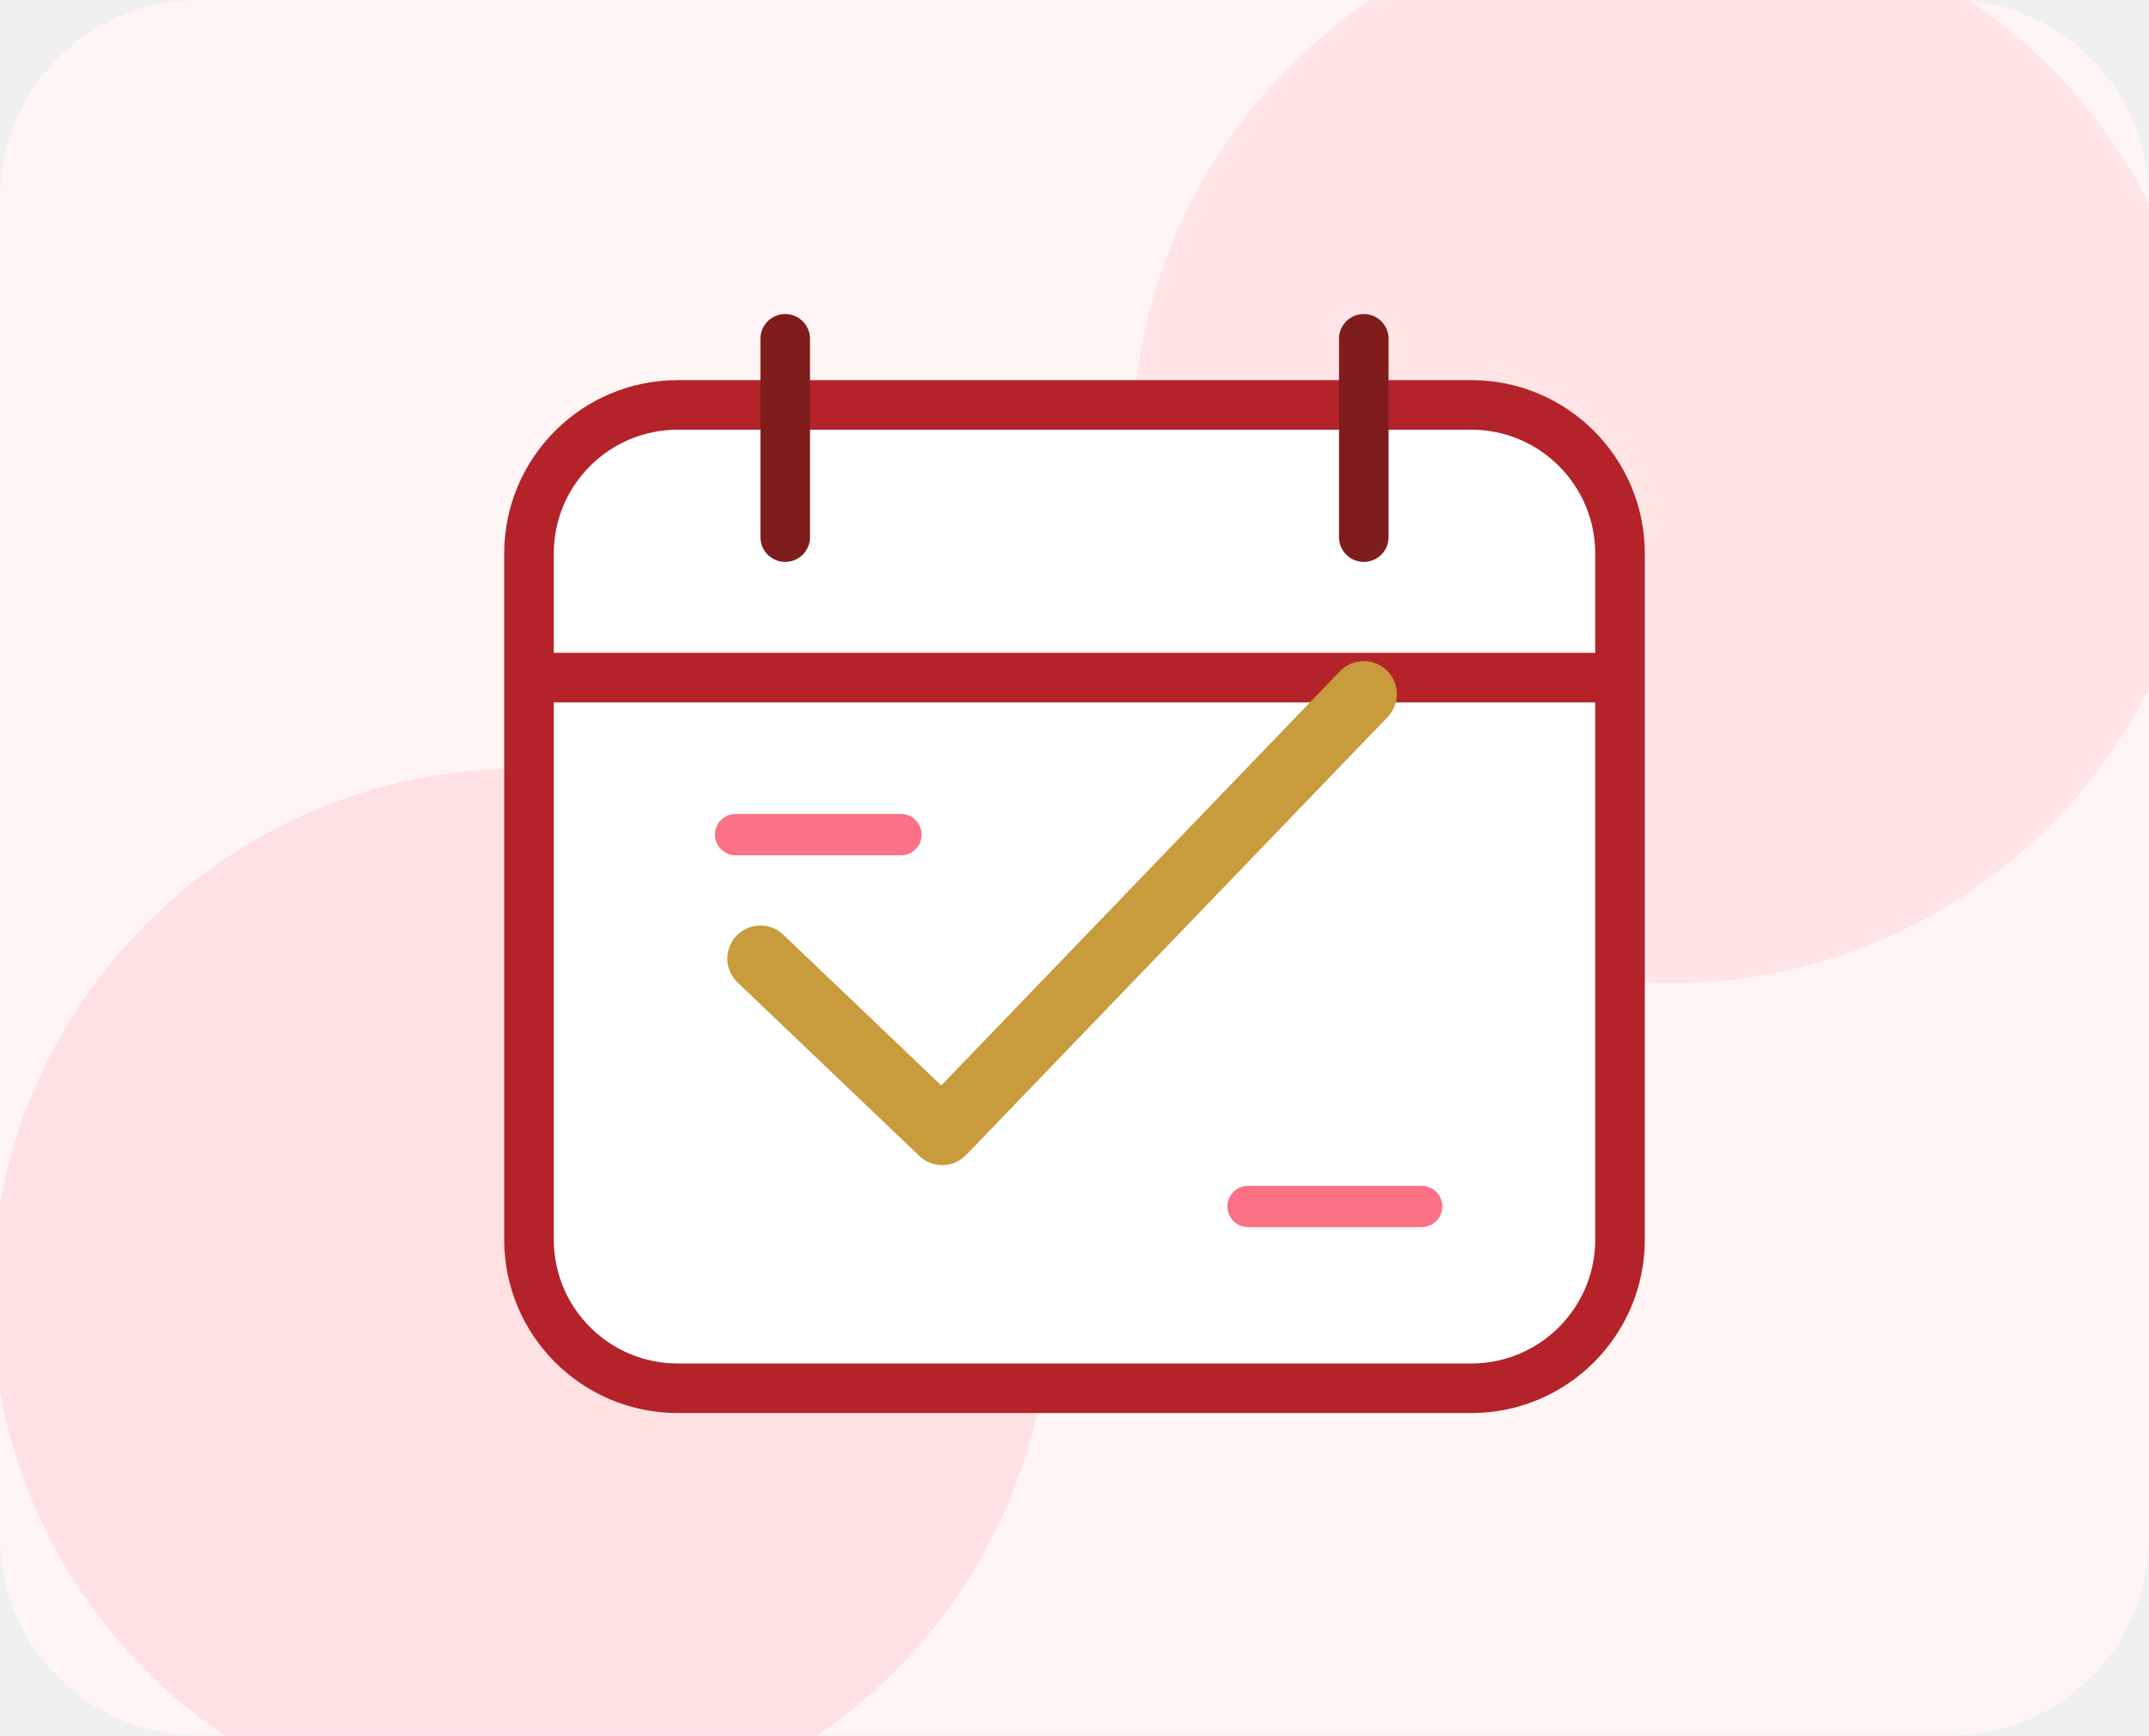
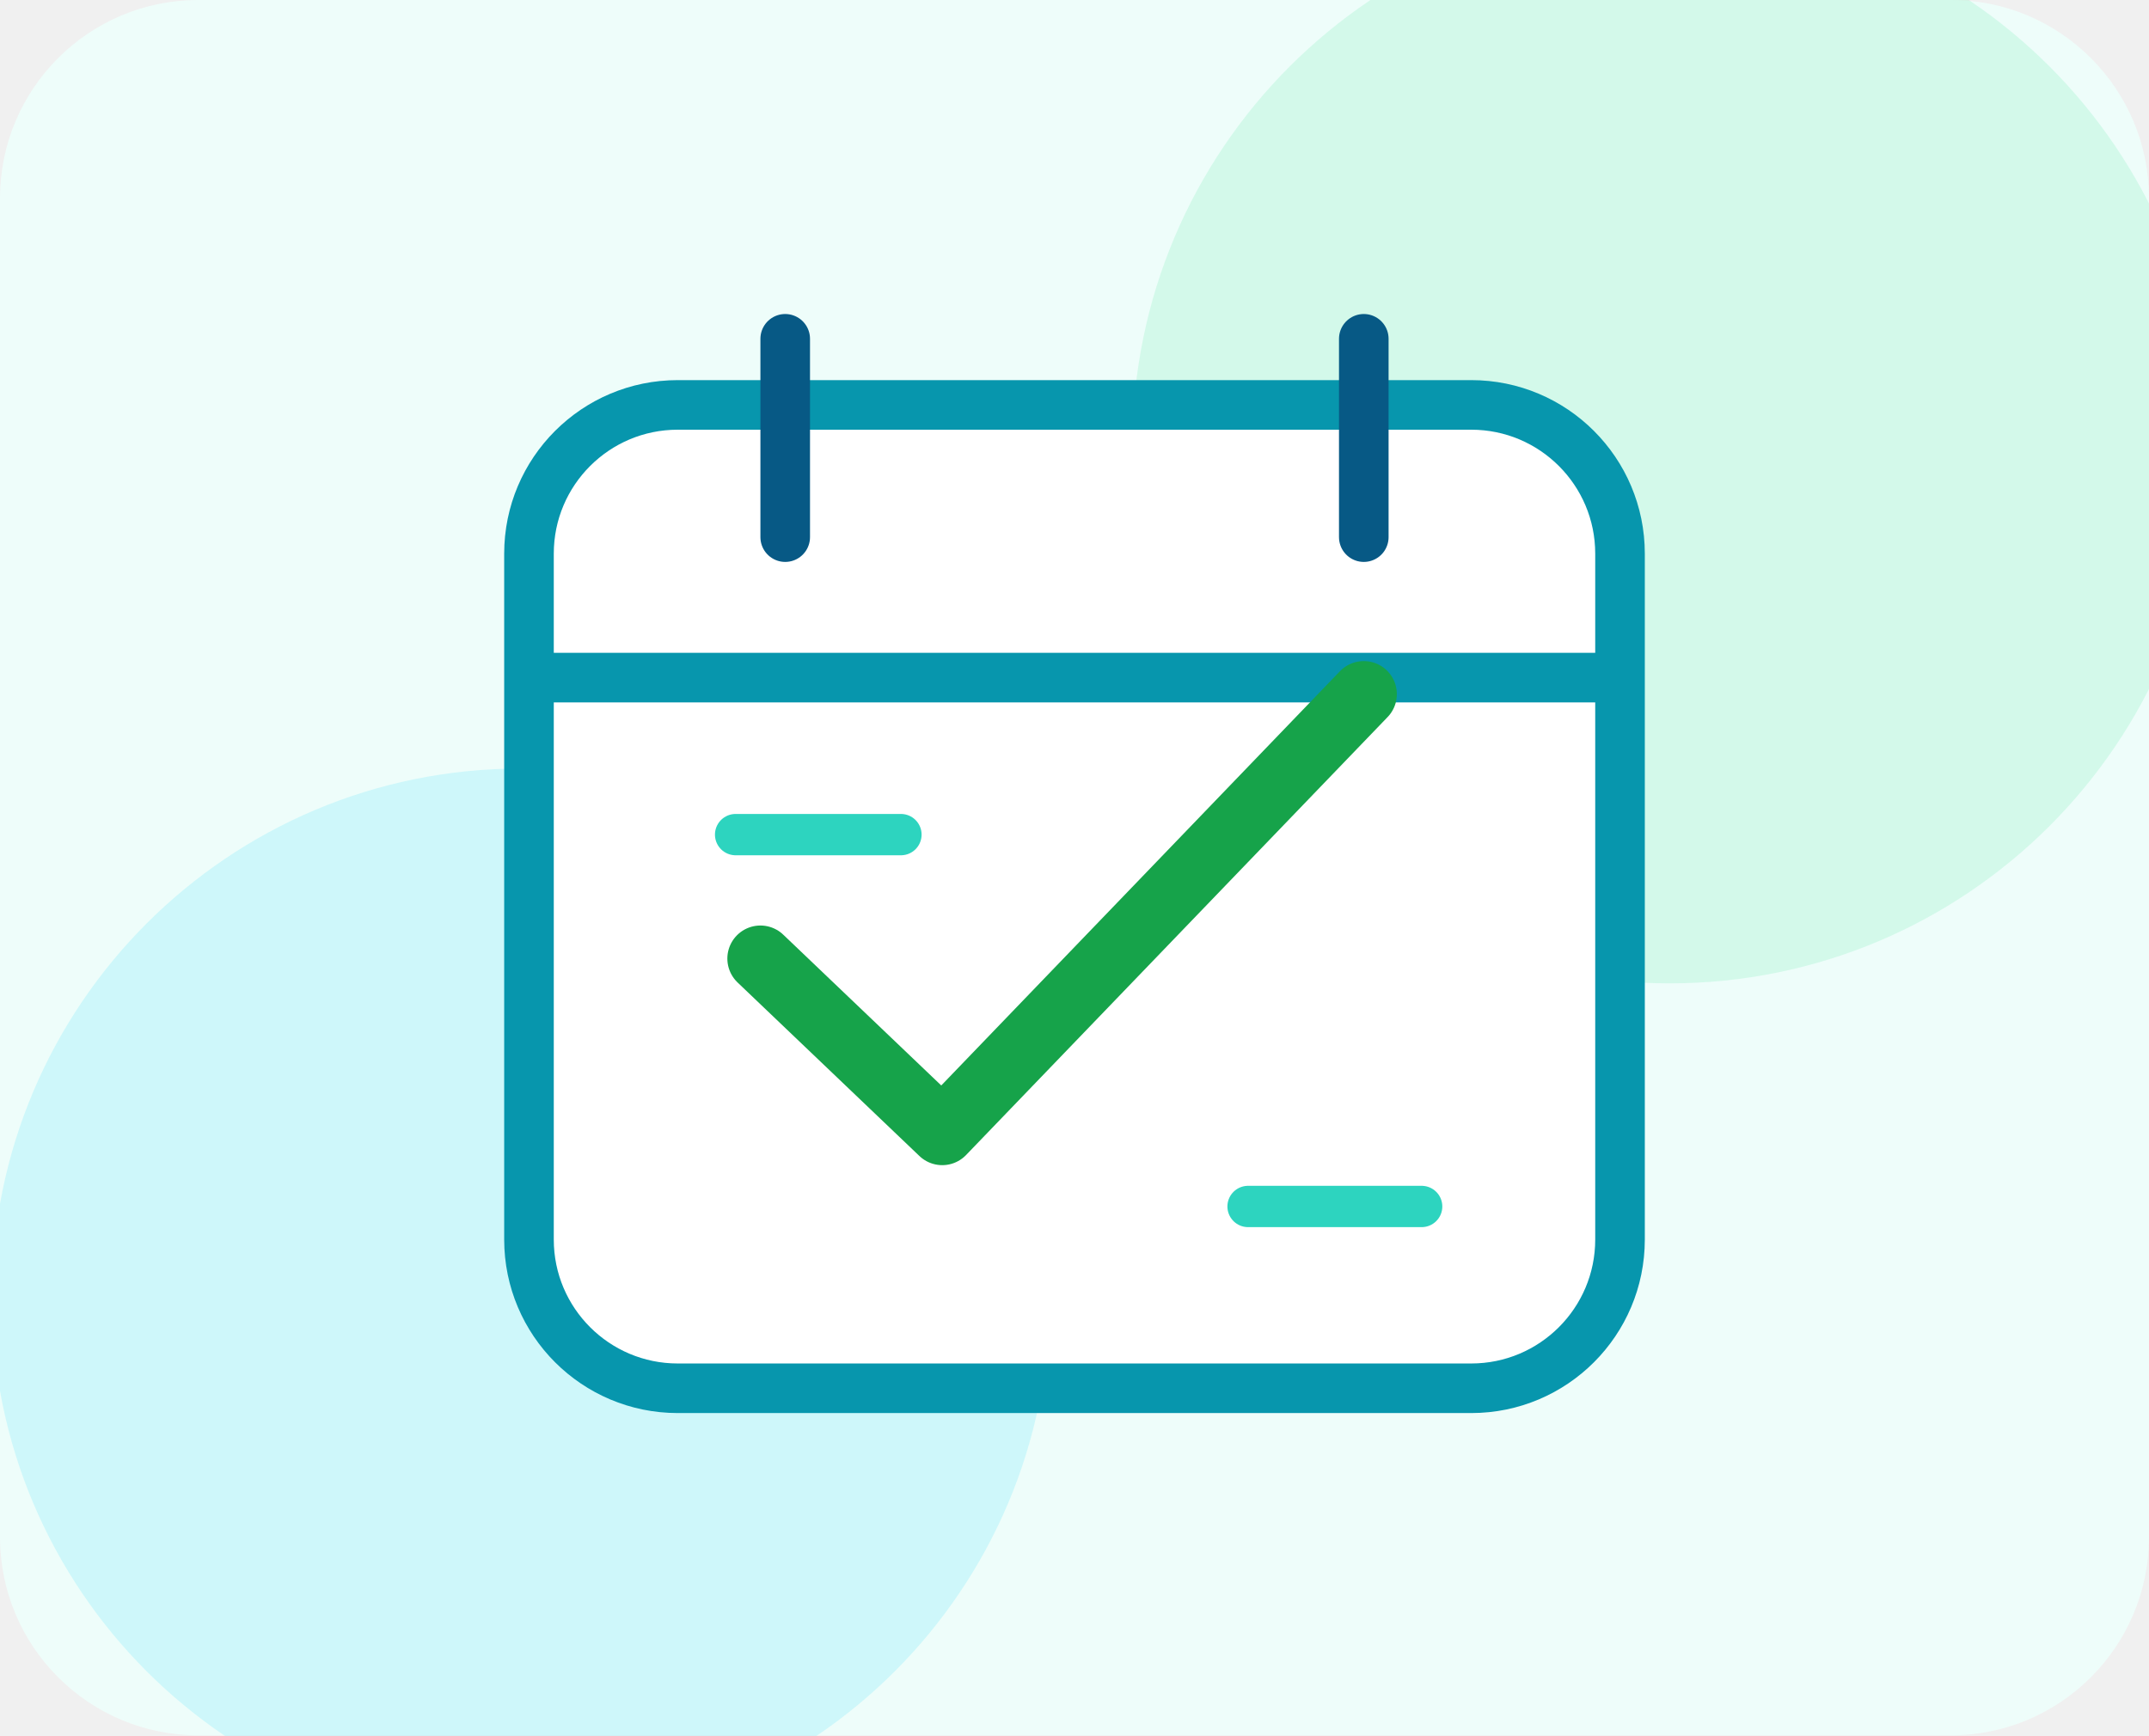
<svg xmlns="http://www.w3.org/2000/svg" width="520" height="420" viewBox="0 0 520 420" fill="none">
-   <rect width="520" height="420" rx="48" fill="#FFF5F5" />
-   <circle cx="404" cy="108" r="130" fill="#FECACA" opacity=".38" />
-   <circle cx="126" cy="314" r="128" fill="#FDA4AF" opacity=".24" />
-   <rect x="128" y="98" width="264" height="238" rx="36" fill="white" stroke="#B4232A" stroke-width="12" />
-   <path d="M128 164h264" stroke="#B4232A" stroke-width="12" />
-   <path d="M190 82v48M330 82v48" stroke="#7F1D1D" stroke-width="12" stroke-linecap="round" />
-   <path d="M184 232l44 42 102-106" stroke="#C89B3C" stroke-width="16" stroke-linecap="round" stroke-linejoin="round" />
-   <path d="M178 202h40M302 292h42" stroke="#FB7185" stroke-width="10" stroke-linecap="round" />
+   <rect width="520" height="420" rx="48" fill="#EEFDFA" />
+   <circle cx="404" cy="108" r="130" fill="#A7F3D0" opacity=".38" />
+   <circle cx="126" cy="314" r="128" fill="#67E8F9" opacity=".24" />
+   <rect x="128" y="98" width="264" height="238" rx="36" fill="white" stroke="#0796AD" stroke-width="12" />
+   <path d="M128 164h264" stroke="#0796AD" stroke-width="12" />
+   <path d="M190 82v48M330 82v48" stroke="#075985" stroke-width="12" stroke-linecap="round" />
+   <path d="M184 232l44 42 102-106" stroke="#16A34A" stroke-width="16" stroke-linecap="round" stroke-linejoin="round" />
+   <path d="M178 202h40M302 292h42" stroke="#2DD4BF" stroke-width="10" stroke-linecap="round" />
</svg>
